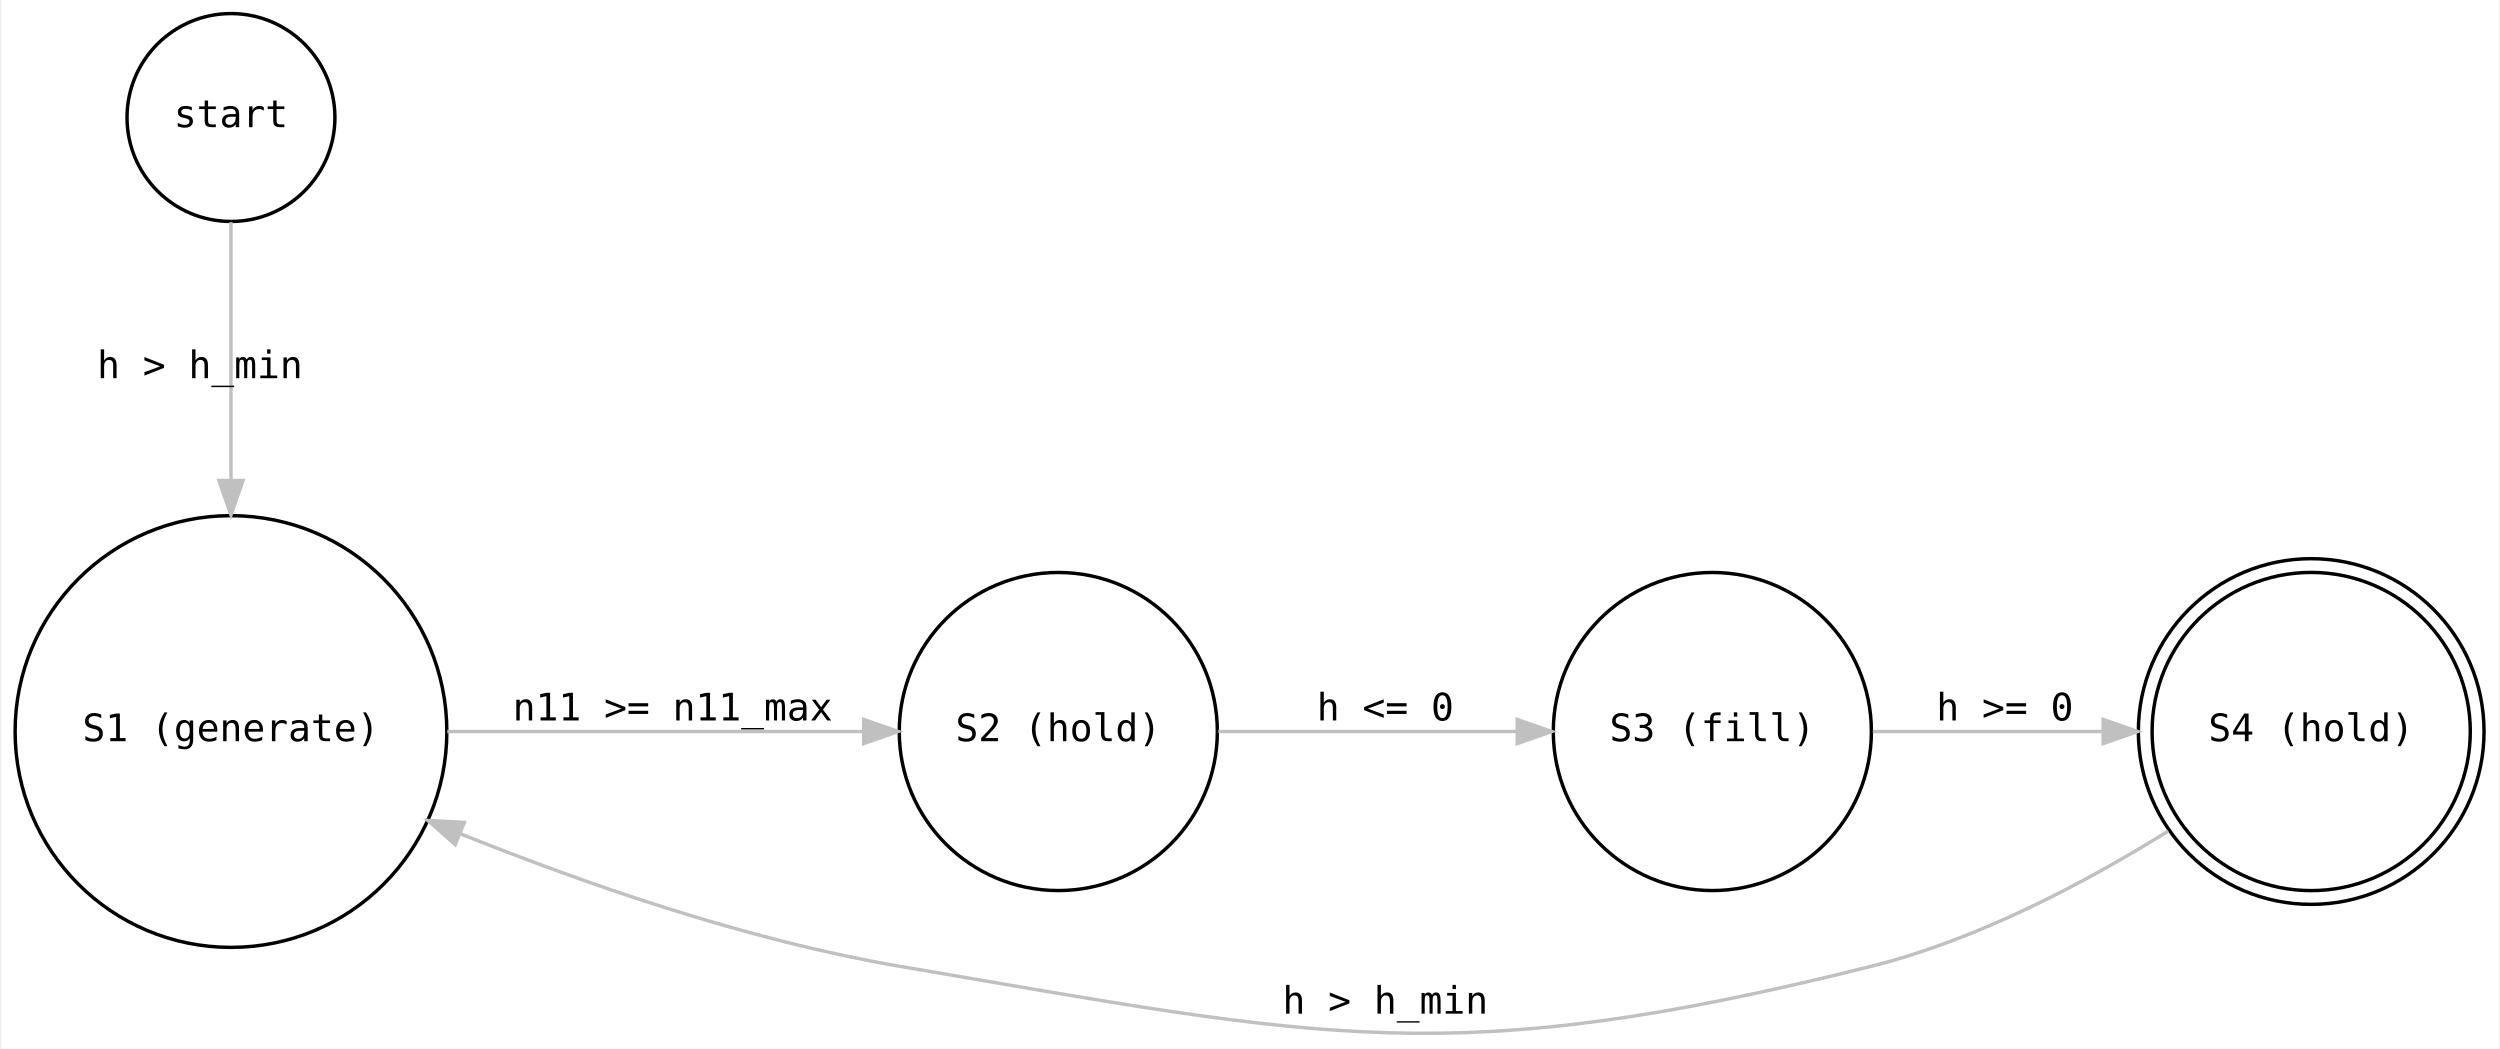
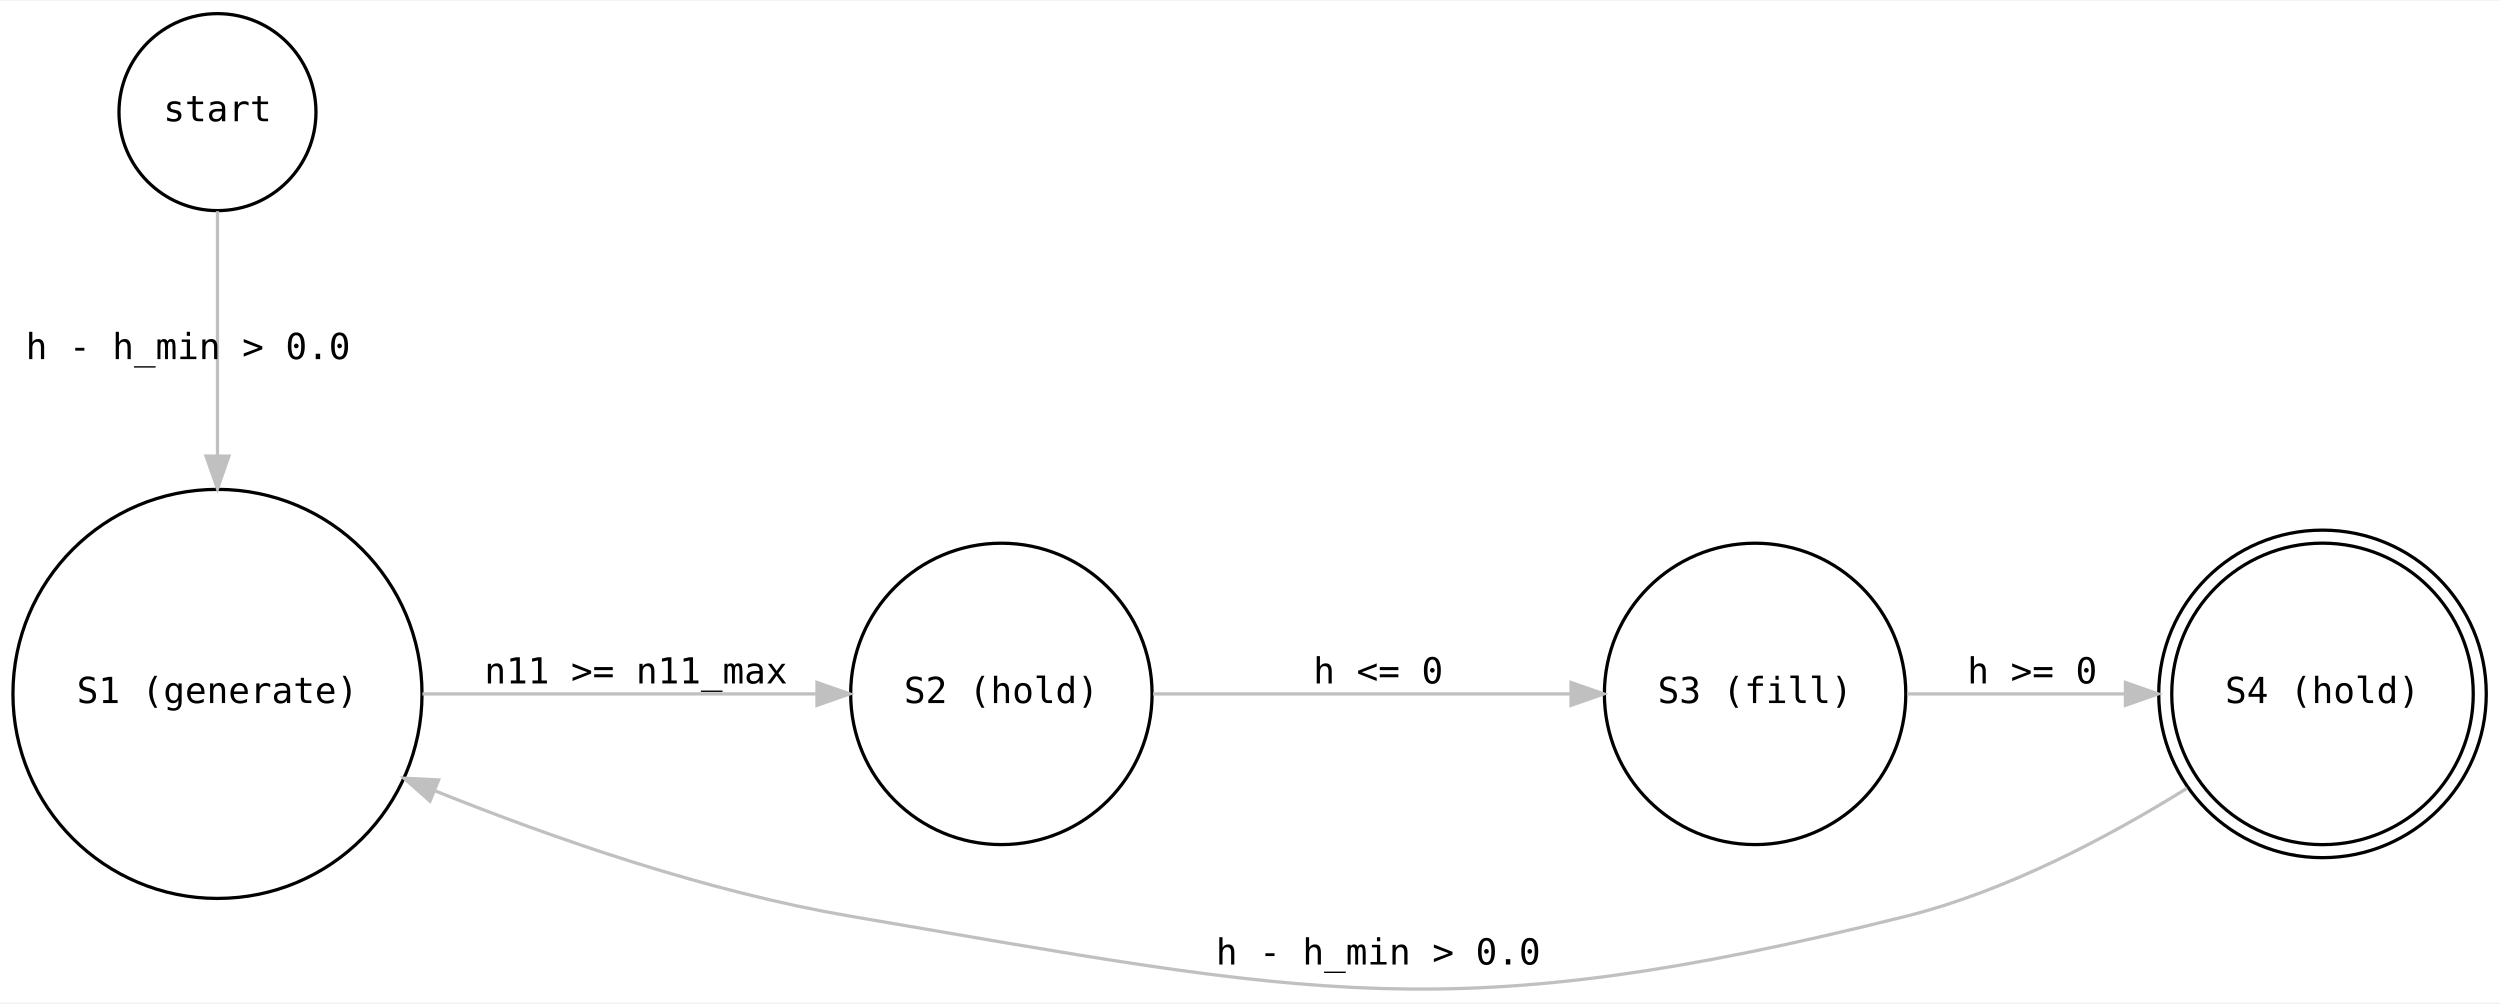
- <svg xmlns="http://www.w3.org/2000/svg" width="720pt" height="302pt" viewBox="0.00 0.00 720.00 302.35">
-   <g id="graph0" class="graph" transform="scale(.9946 .9946) rotate(0) translate(4 299.9833)">
-     <polygon fill="#ffffff" stroke="transparent" points="-4,4 -4,-299.983 719.896,-299.983 719.896,4 -4,4" />
+ <svg xmlns="http://www.w3.org/2000/svg" width="720pt" height="289pt" viewBox="0.00 0.00 720.00 288.55">
+   <g id="graph0" class="graph" transform="scale(.9413 .9413) rotate(0) translate(4 302.5414)">
+     <polygon fill="#ffffff" stroke="transparent" points="-4,4 -4,-302.541 760.896,-302.541 760.896,4 -4,4" />
    <g id="node1" class="node">
-       <ellipse fill="none" stroke="#000000" cx="62.539" cy="-265.916" rx="30.134" ry="30.134" />
-       <text text-anchor="middle" x="62.539" y="-263.116" font-family="monospace" font-size="11.00" fill="#000000">start</text>
+       <ellipse fill="none" stroke="#000000" cx="62.539" cy="-268.474" rx="30.134" ry="30.134" />
+       <text text-anchor="middle" x="62.539" y="-265.675" font-family="monospace" font-size="11.00" fill="#000000">start</text>
    </g>
    <g id="node2" class="node">
-       <ellipse fill="none" stroke="#000000" cx="62.539" cy="-87.916" rx="62.578" ry="62.578" />
-       <text text-anchor="middle" x="62.539" y="-85.116" font-family="monospace" font-size="11.00" fill="#000000">S1 (generate)</text>
+       <ellipse fill="none" stroke="#000000" cx="62.539" cy="-90.475" rx="62.578" ry="62.578" />
+       <text text-anchor="middle" x="62.539" y="-87.674" font-family="monospace" font-size="11.00" fill="#000000">S1 (generate)</text>
    </g>
    <g id="edge1" class="edge">
-       <path fill="none" stroke="#c0c0c0" d="M62.539,-235.595C62.539,-215.083 62.539,-187.069 62.539,-160.951" />
-       <polygon fill="#c0c0c0" stroke="#c0c0c0" points="66.039,-160.673 62.539,-150.673 59.039,-160.673 66.039,-160.673" />
-       <text text-anchor="middle" x="53.539" y="-190.352" font-family="monospace" font-size="11.00" fill="#000000">h &gt; h_min</text>
+       <path fill="none" stroke="#c0c0c0" d="M62.539,-238.153C62.539,-217.641 62.539,-189.627 62.539,-163.509" />
+       <polygon fill="#c0c0c0" stroke="#c0c0c0" points="66.039,-163.231 62.539,-153.231 59.039,-163.231 66.039,-163.231" />
+       <text text-anchor="middle" x="53.539" y="-192.911" font-family="monospace" font-size="11.00" fill="#000000">h - h_min &gt; 0.0</text>
    </g>
    <g id="node3" class="node">
-       <ellipse fill="none" stroke="#000000" cx="302.381" cy="-87.916" rx="46.107" ry="46.107" />
-       <text text-anchor="middle" x="302.381" y="-85.116" font-family="monospace" font-size="11.00" fill="#000000">S2 (hold)</text>
+       <ellipse fill="none" stroke="#000000" cx="302.381" cy="-90.475" rx="46.107" ry="46.107" />
+       <text text-anchor="middle" x="302.381" y="-87.674" font-family="monospace" font-size="11.00" fill="#000000">S2 (hold)</text>
    </g>
    <g id="edge2" class="edge">
-       <path fill="none" stroke="#c0c0c0" d="M125.242,-87.916C162.507,-87.916 209.402,-87.916 245.579,-87.916" />
-       <polygon fill="#c0c0c0" stroke="#c0c0c0" points="245.959,-91.416 255.959,-87.916 245.959,-84.416 245.959,-91.416" />
-       <text text-anchor="middle" x="190.578" y="-91.116" font-family="monospace" font-size="11.00" fill="#000000">n11 &gt;= n11_max</text>
+       <path fill="none" stroke="#c0c0c0" d="M125.242,-90.475C162.507,-90.475 209.402,-90.475 245.579,-90.475" />
+       <polygon fill="#c0c0c0" stroke="#c0c0c0" points="245.959,-93.975 255.959,-90.475 245.959,-86.975 245.959,-93.975" />
+       <text text-anchor="middle" x="190.578" y="-93.674" font-family="monospace" font-size="11.00" fill="#000000">n11 &gt;= n11_max</text>
    </g>
    <g id="node4" class="node">
-       <ellipse fill="none" stroke="#000000" cx="491.987" cy="-87.916" rx="46.107" ry="46.107" />
-       <text text-anchor="middle" x="491.987" y="-85.116" font-family="monospace" font-size="11.00" fill="#000000">S3 (fill)</text>
+       <ellipse fill="none" stroke="#000000" cx="532.987" cy="-90.475" rx="46.107" ry="46.107" />
+       <text text-anchor="middle" x="532.987" y="-87.674" font-family="monospace" font-size="11.00" fill="#000000">S3 (fill)</text>
    </g>
    <g id="edge3" class="edge">
-       <path fill="none" stroke="#c0c0c0" d="M348.764,-87.916C374.818,-87.916 407.54,-87.916 435.129,-87.916" />
-       <polygon fill="#c0c0c0" stroke="#c0c0c0" points="435.426,-91.416 445.426,-87.916 435.426,-84.416 435.426,-91.416" />
-       <text text-anchor="middle" x="397.184" y="-91.116" font-family="monospace" font-size="11.00" fill="#000000">h &lt;= 0</text>
+       <path fill="none" stroke="#c0c0c0" d="M348.77,-90.475C385.595,-90.475 437.232,-90.475 476.47,-90.475" />
+       <polygon fill="#c0c0c0" stroke="#c0c0c0" points="476.672,-93.975 486.672,-90.475 476.672,-86.975 476.672,-93.975" />
+       <text text-anchor="middle" x="417.684" y="-93.674" font-family="monospace" font-size="11.00" fill="#000000">h &lt;= 0</text>
    </g>
    <g id="node5" class="node">
-       <ellipse fill="none" stroke="#000000" cx="665.593" cy="-87.916" rx="46.122" ry="46.122" />
-       <ellipse fill="none" stroke="#000000" cx="665.593" cy="-87.916" rx="50.107" ry="50.107" />
-       <text text-anchor="middle" x="665.593" y="-85.116" font-family="monospace" font-size="11.00" fill="#000000">S4 (hold)</text>
+       <ellipse fill="none" stroke="#000000" cx="706.593" cy="-90.475" rx="46.122" ry="46.122" />
+       <ellipse fill="none" stroke="#000000" cx="706.593" cy="-90.475" rx="50.107" ry="50.107" />
+       <text text-anchor="middle" x="706.593" y="-87.674" font-family="monospace" font-size="11.00" fill="#000000">S4 (hold)</text>
    </g>
    <g id="edge4" class="edge">
-       <path fill="none" stroke="#c0c0c0" d="M538.51,-87.916C558.973,-87.916 583.273,-87.916 605.116,-87.916" />
-       <polygon fill="#c0c0c0" stroke="#c0c0c0" points="605.285,-91.416 615.285,-87.916 605.284,-84.416 605.285,-91.416" />
-       <text text-anchor="middle" x="576.79" y="-91.116" font-family="monospace" font-size="11.00" fill="#000000">h &gt;= 0</text>
+       <path fill="none" stroke="#c0c0c0" d="M579.51,-90.475C599.973,-90.475 624.273,-90.475 646.116,-90.475" />
+       <polygon fill="#c0c0c0" stroke="#c0c0c0" points="646.285,-93.975 656.285,-90.475 646.284,-86.975 646.285,-93.975" />
+       <text text-anchor="middle" x="617.79" y="-93.674" font-family="monospace" font-size="11.00" fill="#000000">h &gt;= 0</text>
    </g>
    <g id="edge5" class="edge">
-       <path fill="none" stroke="#c0c0c0" d="M624.143,-59.051C600.234,-44.176 568.917,-27.583 538.29,-19.916 416.618,10.543 379.72,1.173 256.078,-19.916 212.571,-27.337 165.833,-43.508 129.187,-58.219" />
-       <polygon fill="#c0c0c0" stroke="#c0c0c0" points="127.553,-55.105 119.614,-62.121 130.196,-61.588 127.553,-55.105" />
-       <text text-anchor="middle" x="397.184" y="-6.116" font-family="monospace" font-size="11.00" fill="#000000">h &gt; h_min</text>
+       <path fill="none" stroke="#c0c0c0" d="M665.143,-61.609C641.234,-46.734 609.917,-30.142 579.29,-22.474 439.941,12.41 397.683,1.678 256.078,-22.474 212.571,-29.895 165.833,-46.066 129.187,-60.777" />
+       <polygon fill="#c0c0c0" stroke="#c0c0c0" points="127.553,-57.663 119.614,-64.679 130.196,-64.146 127.553,-57.663" />
+       <text text-anchor="middle" x="417.684" y="-7.675" font-family="monospace" font-size="11.00" fill="#000000">h - h_min &gt; 0.0</text>
    </g>
  </g>
</svg>
